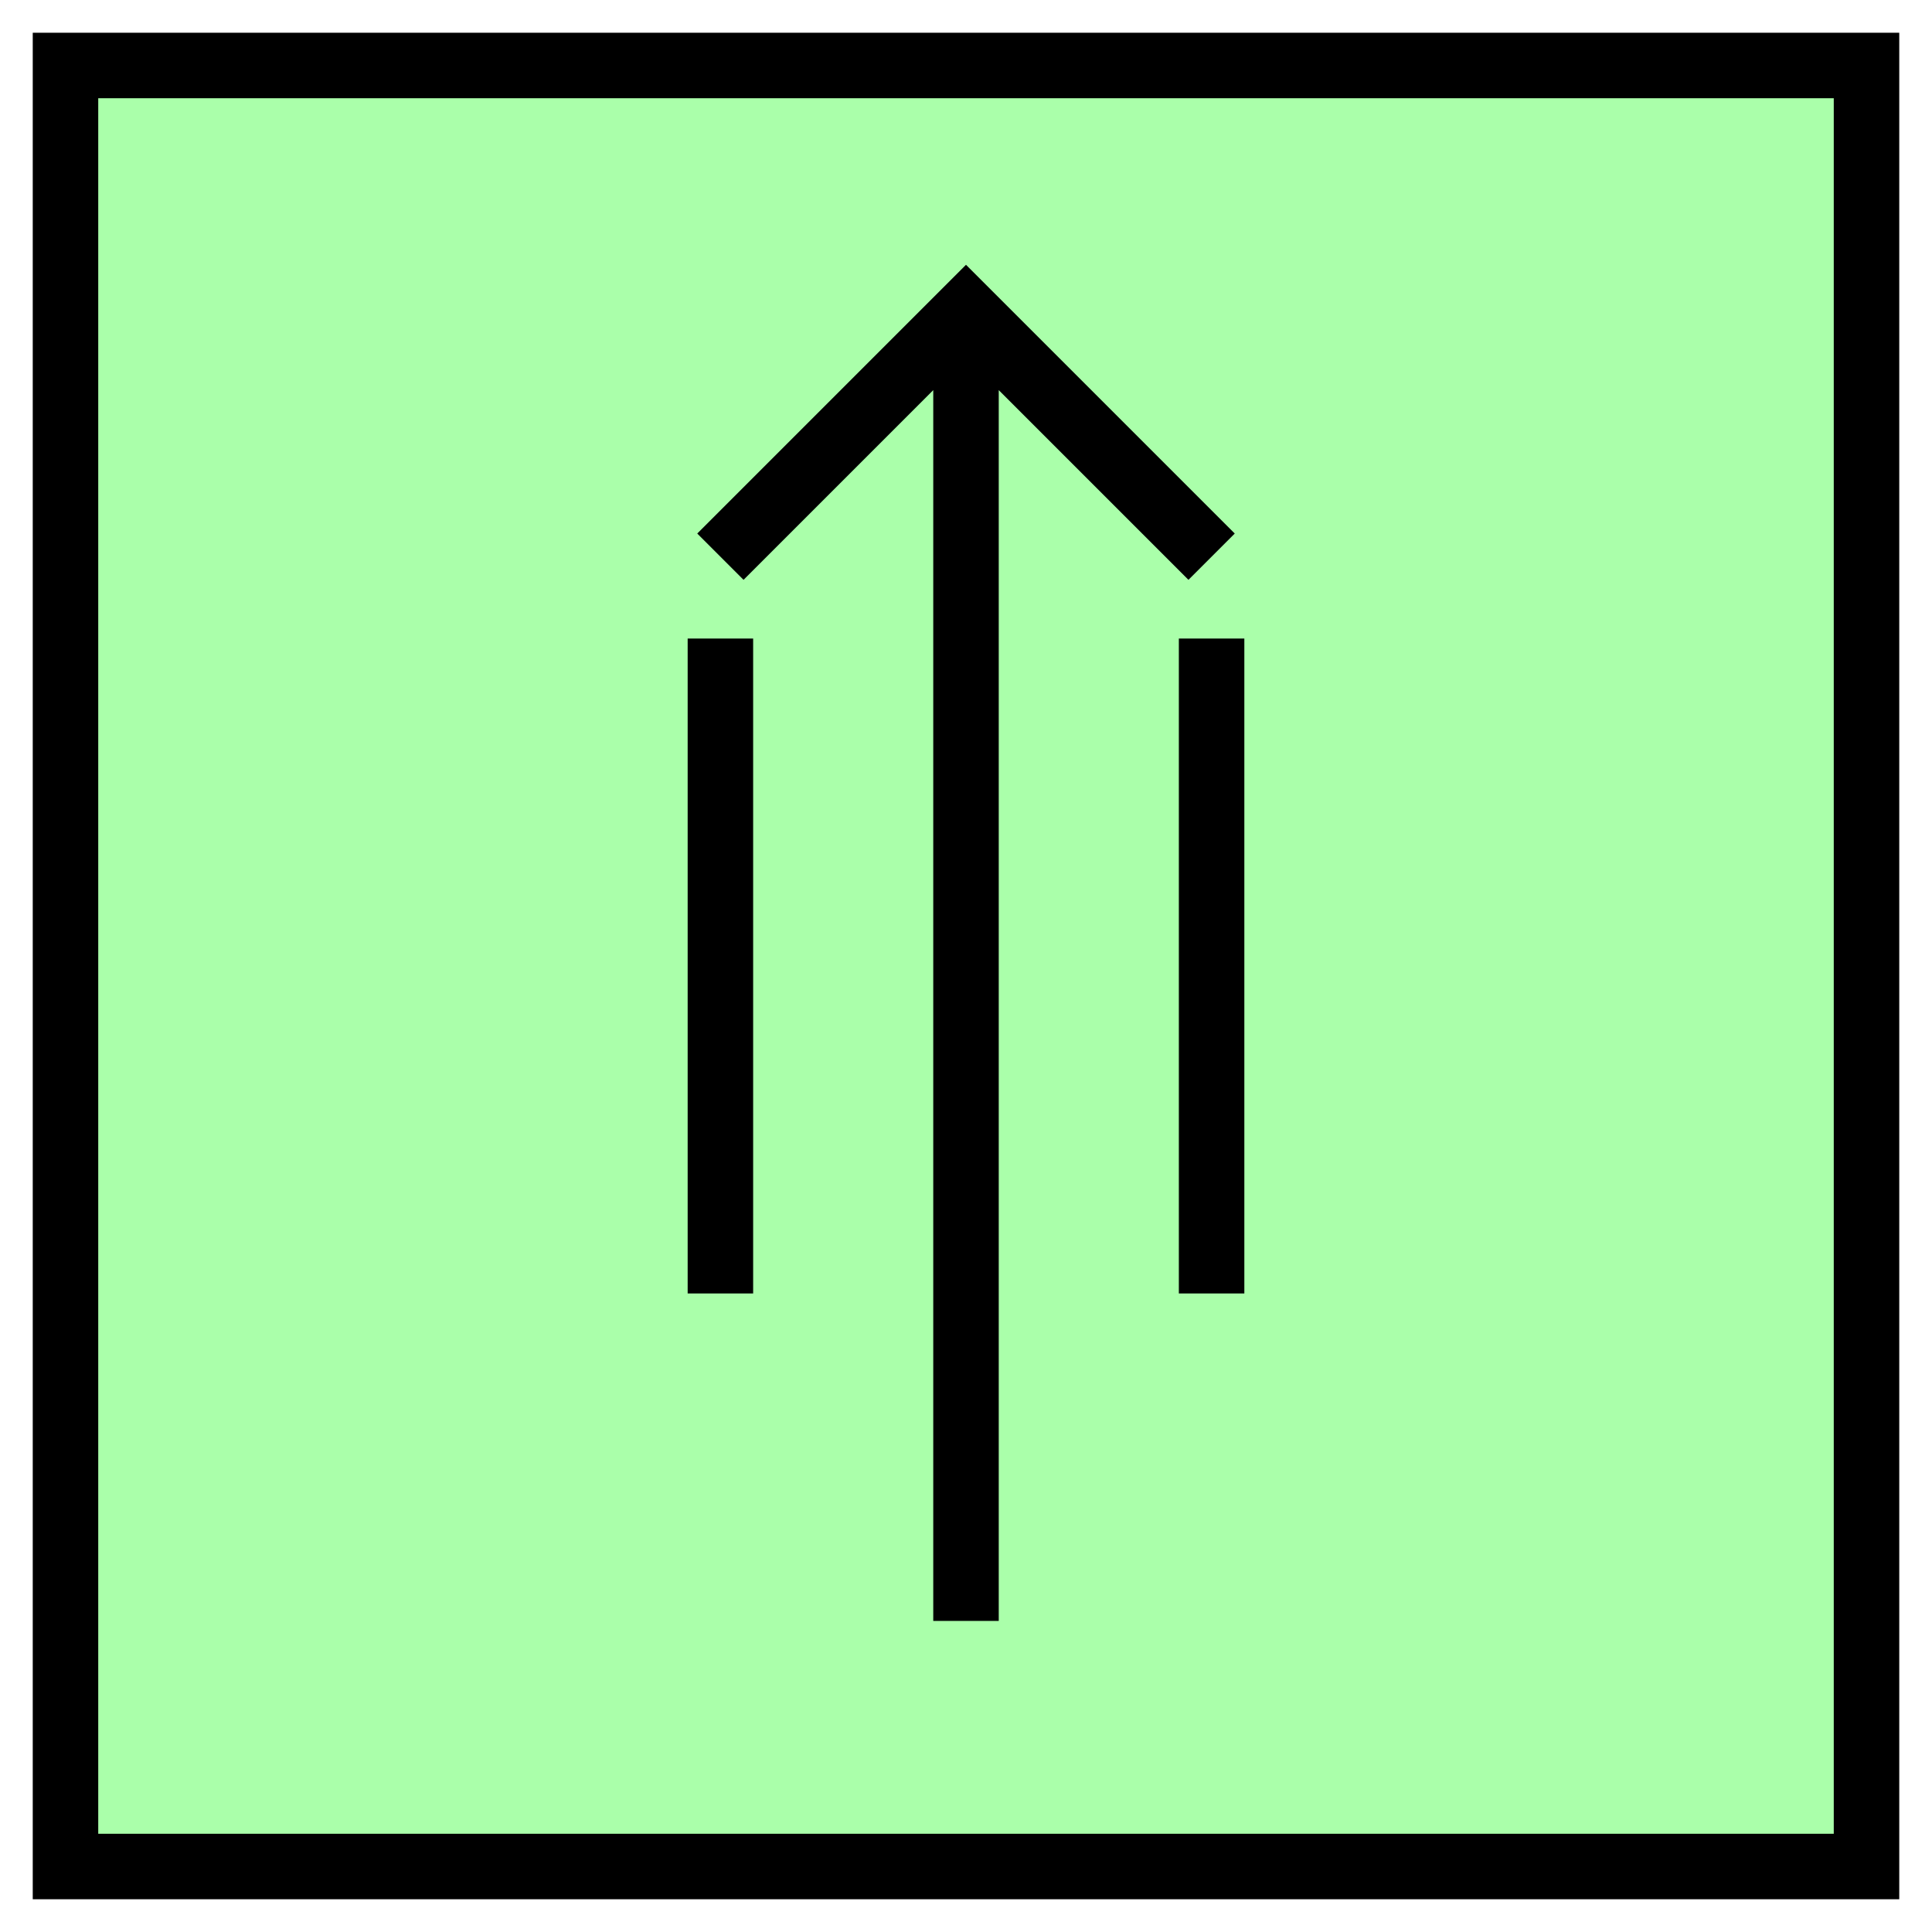
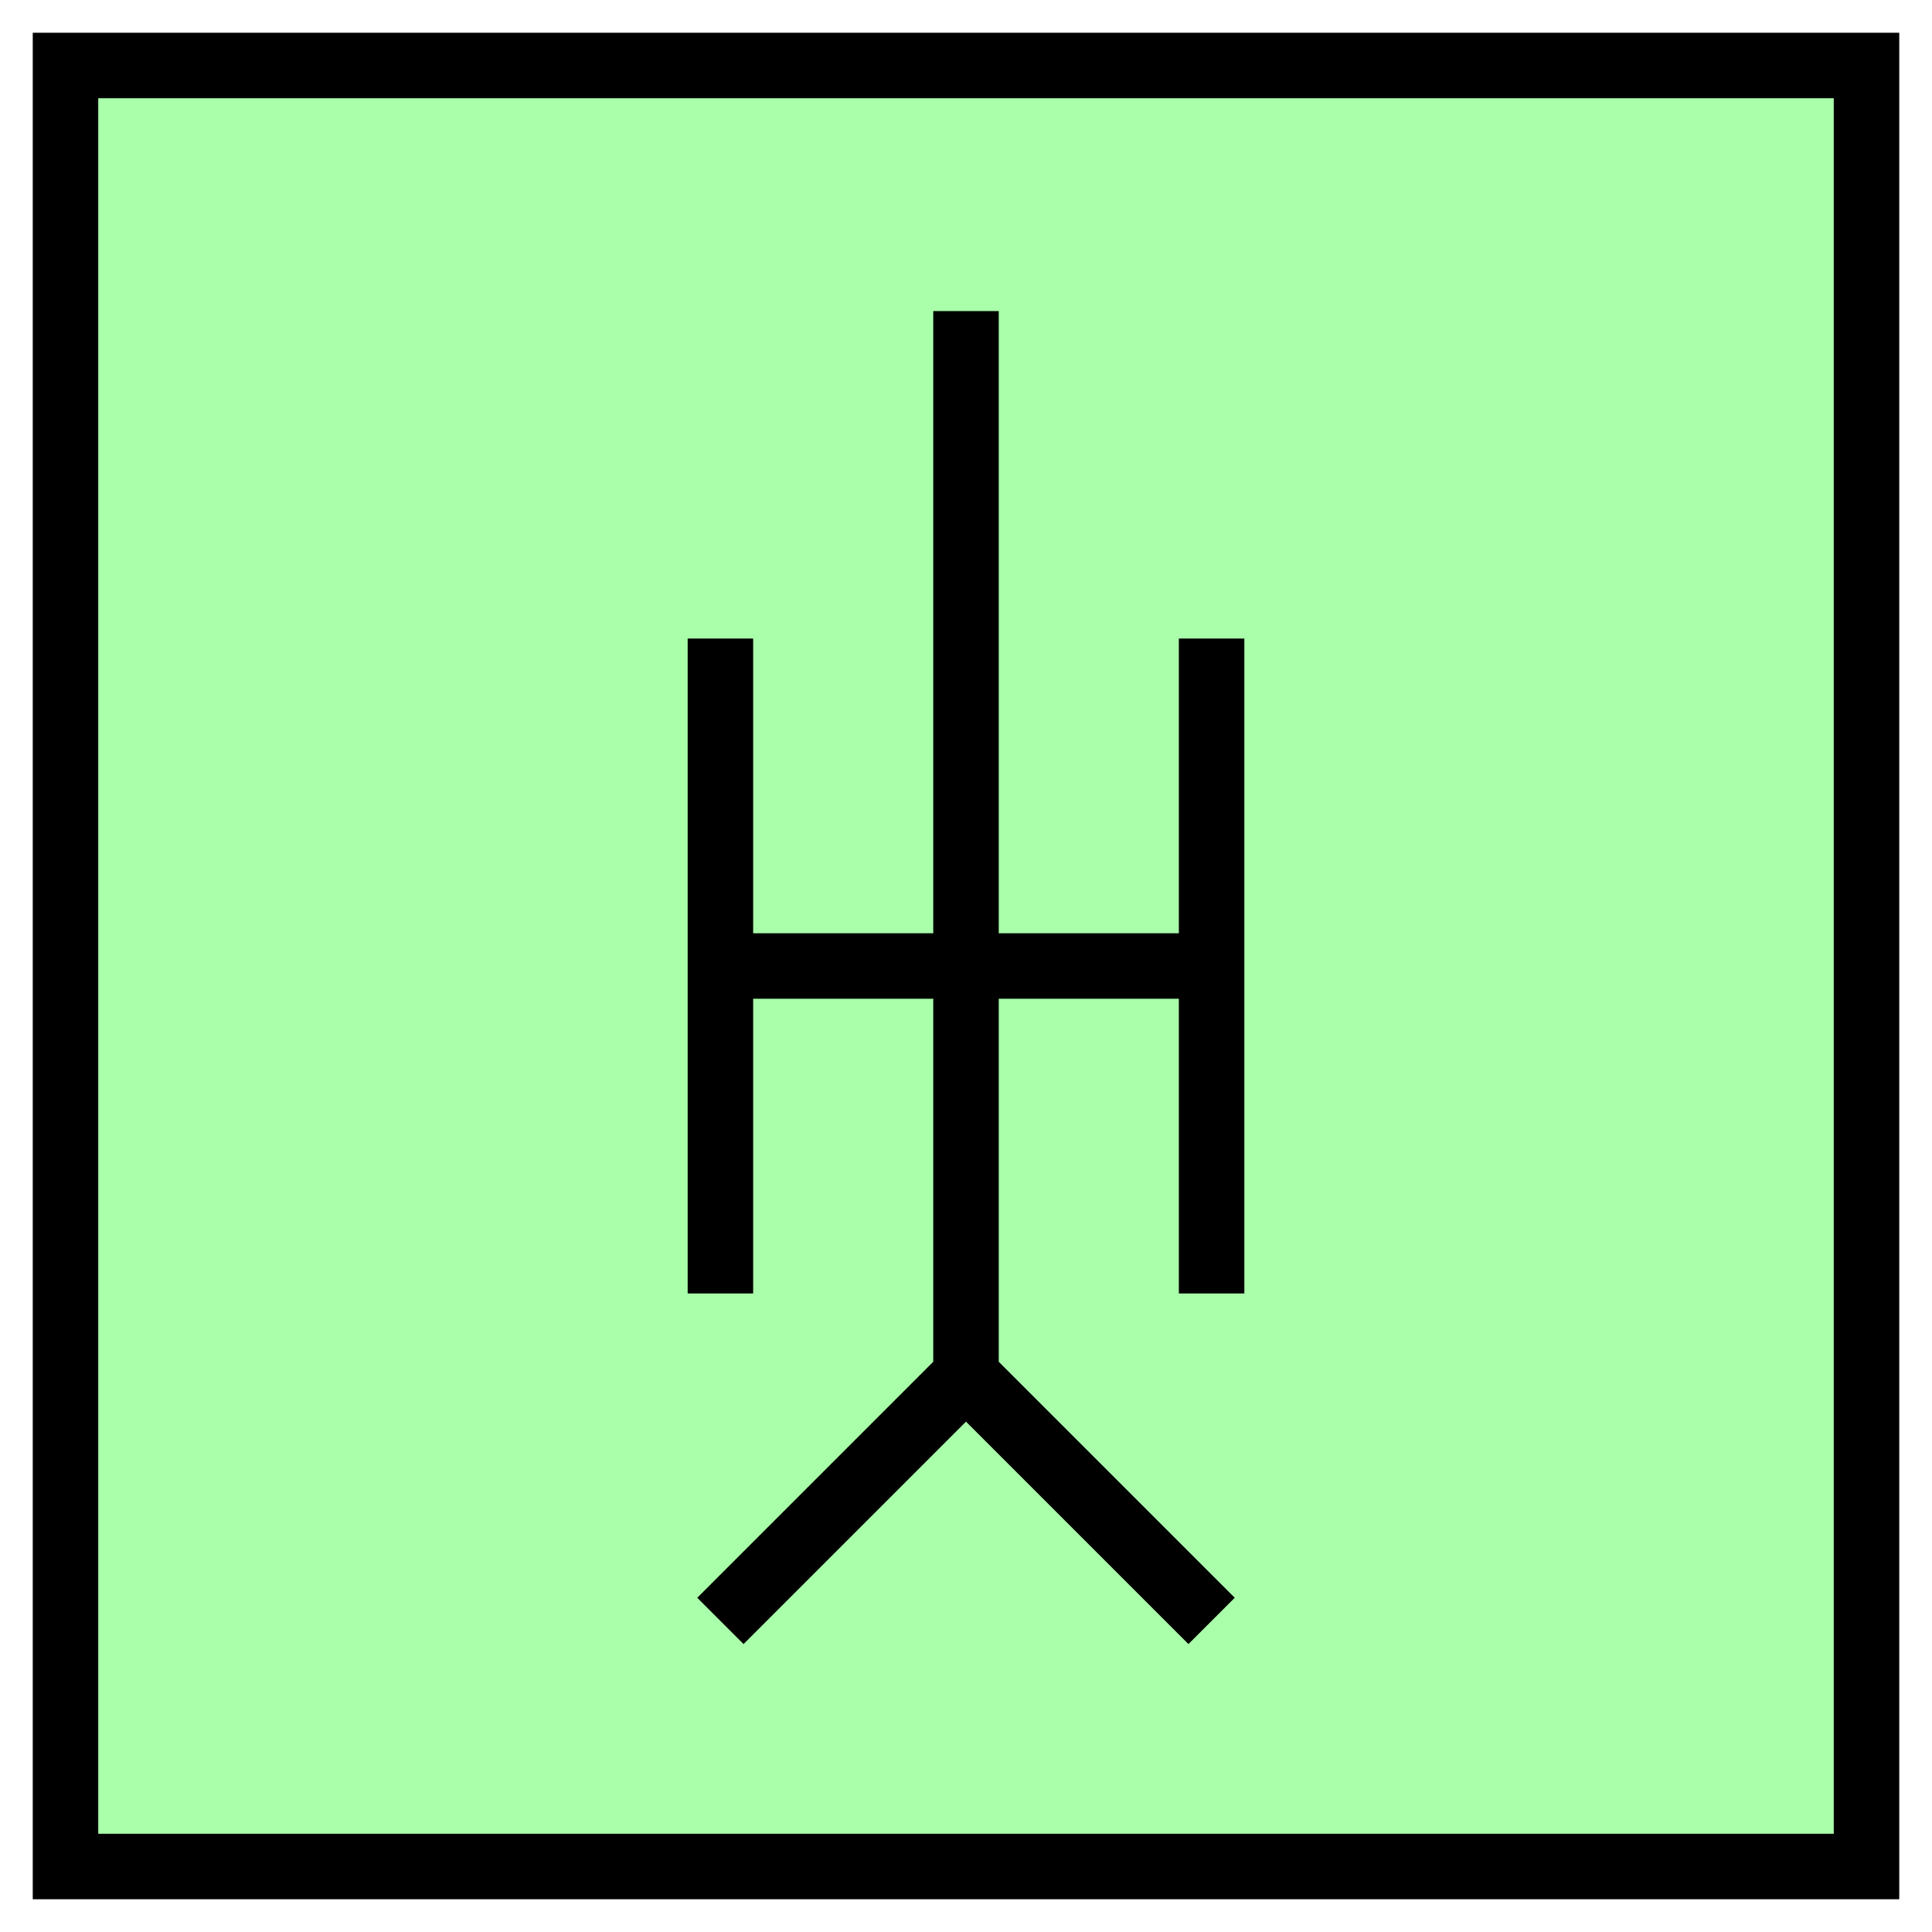
<svg xmlns="http://www.w3.org/2000/svg" version="1.2" baseProfile="tiny" width="302.08" height="302.08" viewBox="41 41 118 118">
  <path d="M45,45 l110,0 0,110 -110,0 z" stroke-width="4" stroke="black" fill="rgb(170,255,170)" fill-opacity="1" />
-   <path d="m 85,75 15,-15 15,15 m 0,5 0,40 m -30,-40 0,40 m 15,-60 0,80" stroke-width="4" stroke="black" fill="none" />
+   <path d="m 85,140 15,-15 15,15 m -15,-80 0,65 m -15,-45 0,40 m 30,-40 0,40" stroke-width="4" stroke="black" fill="none" />
+   <path d="m 85,100 30,0" stroke-width="4" stroke="black" fill="none" />
</svg>
